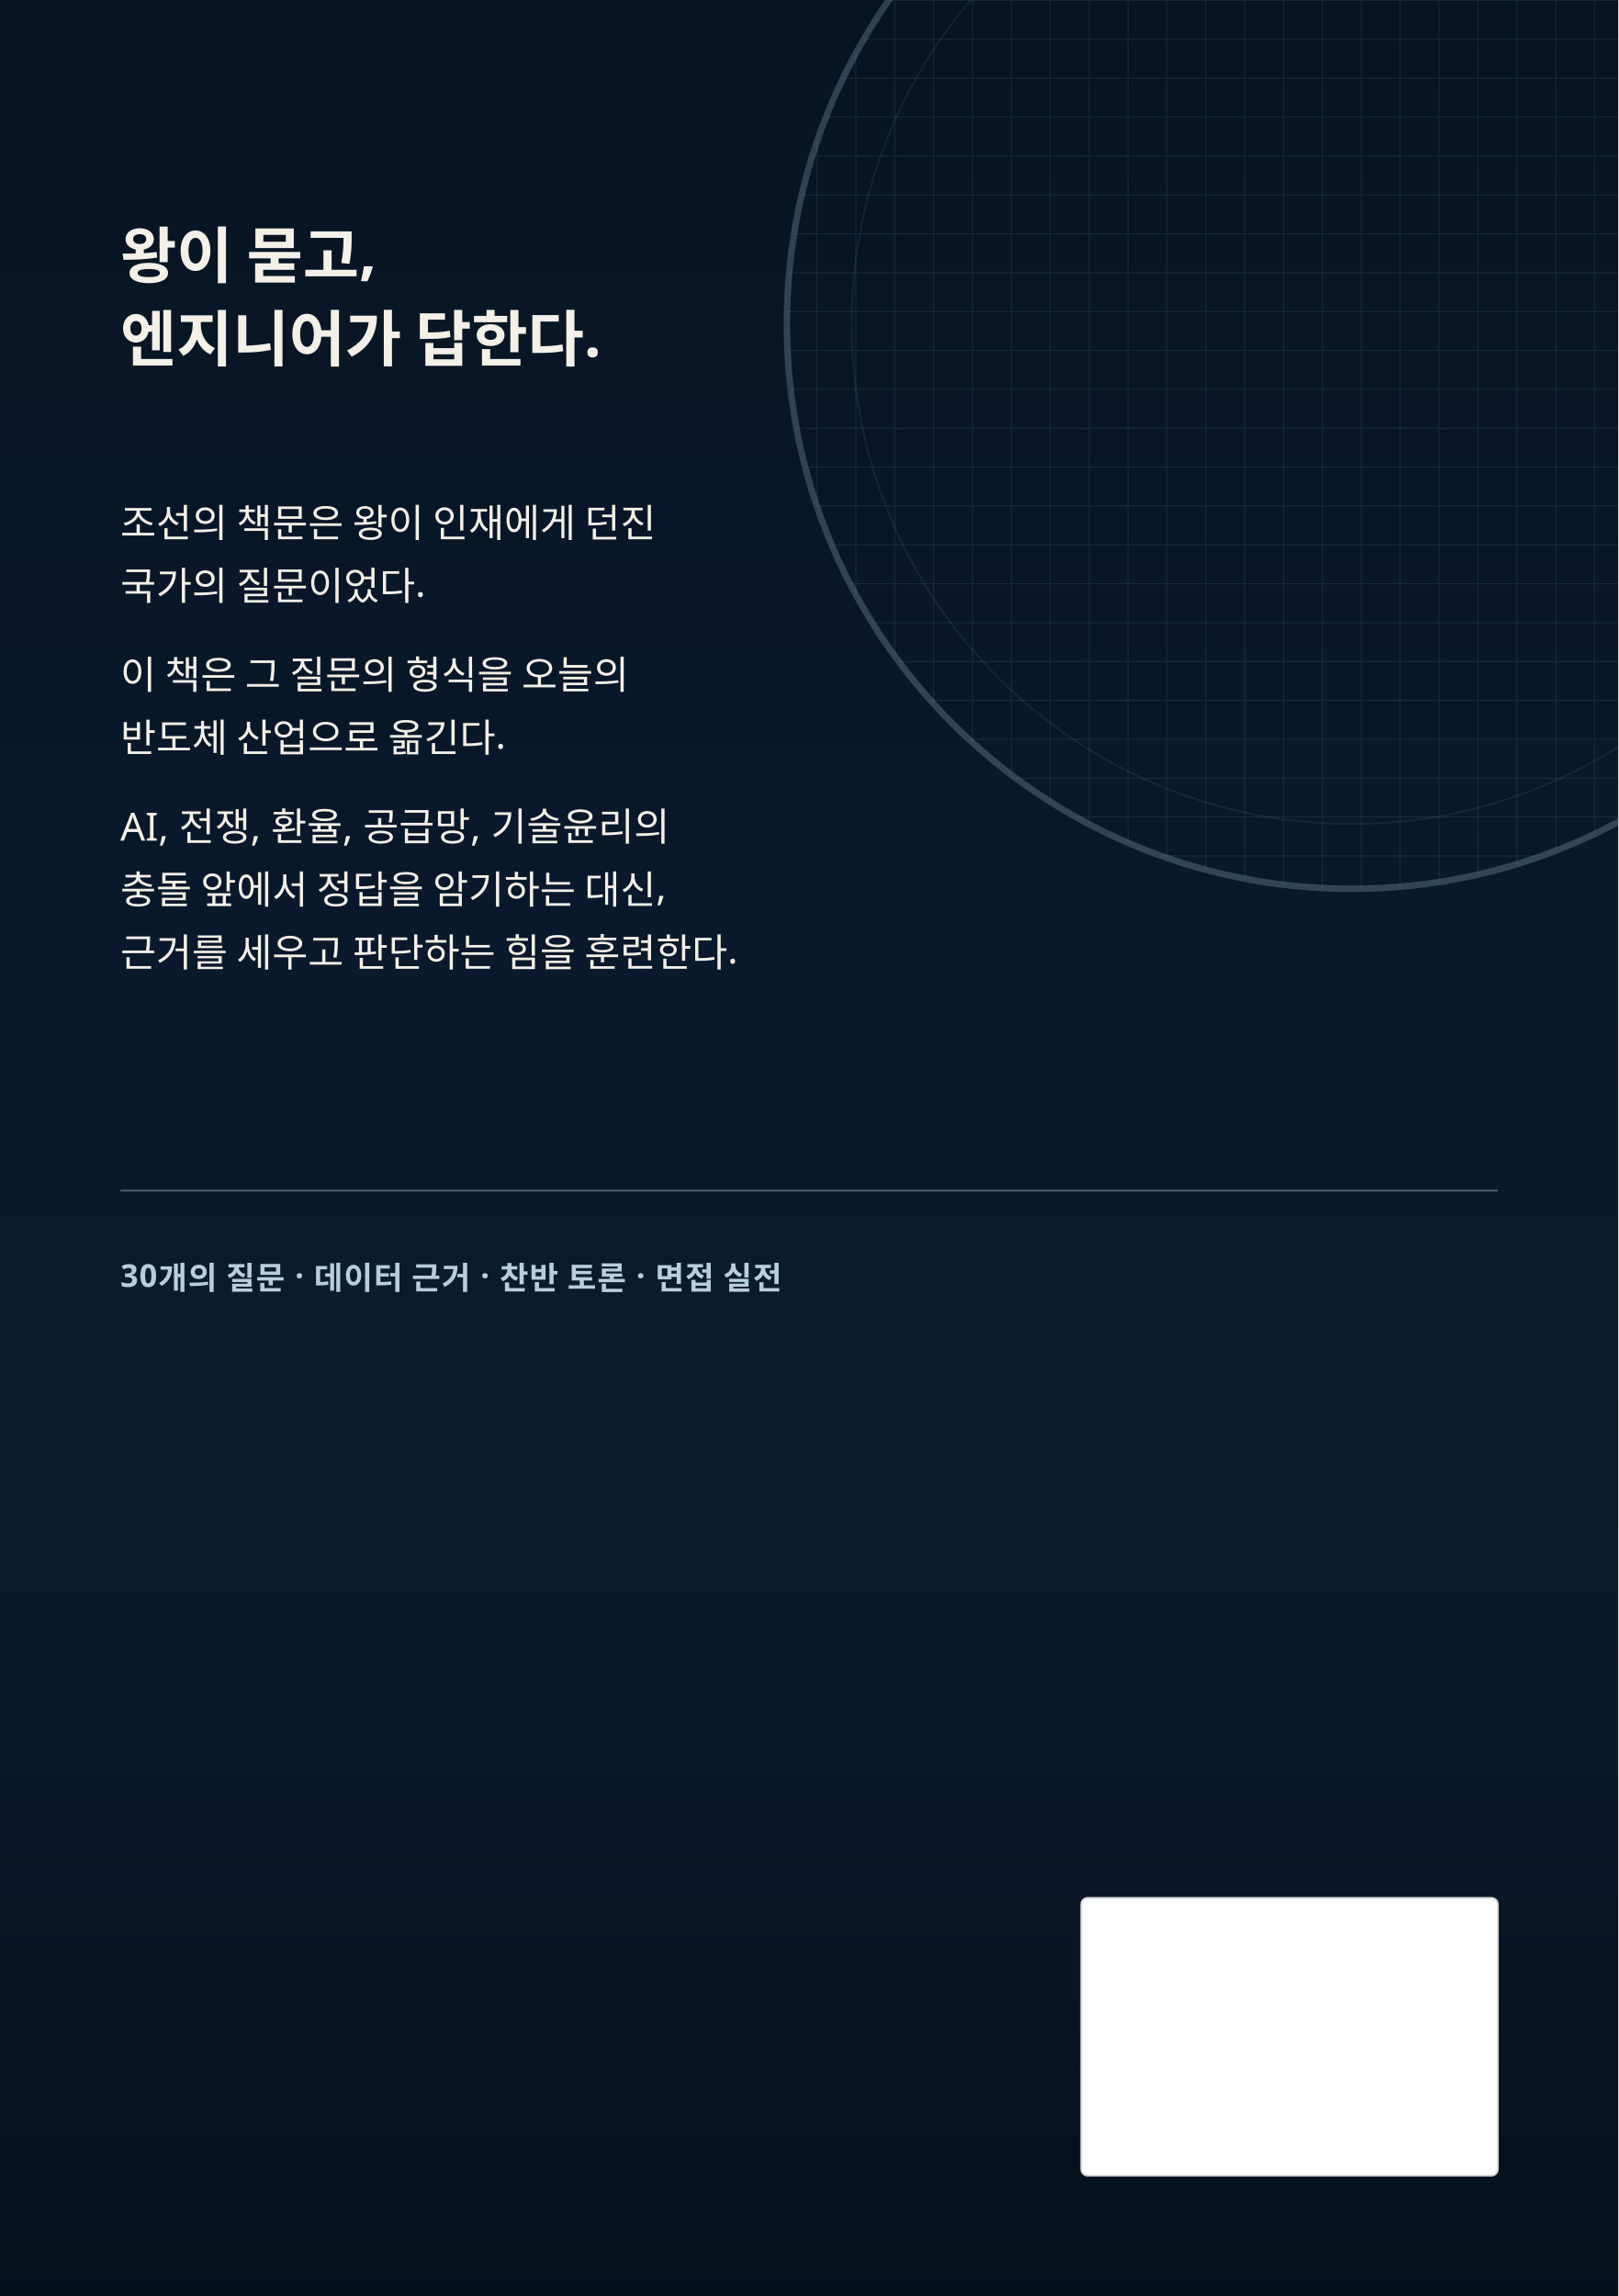
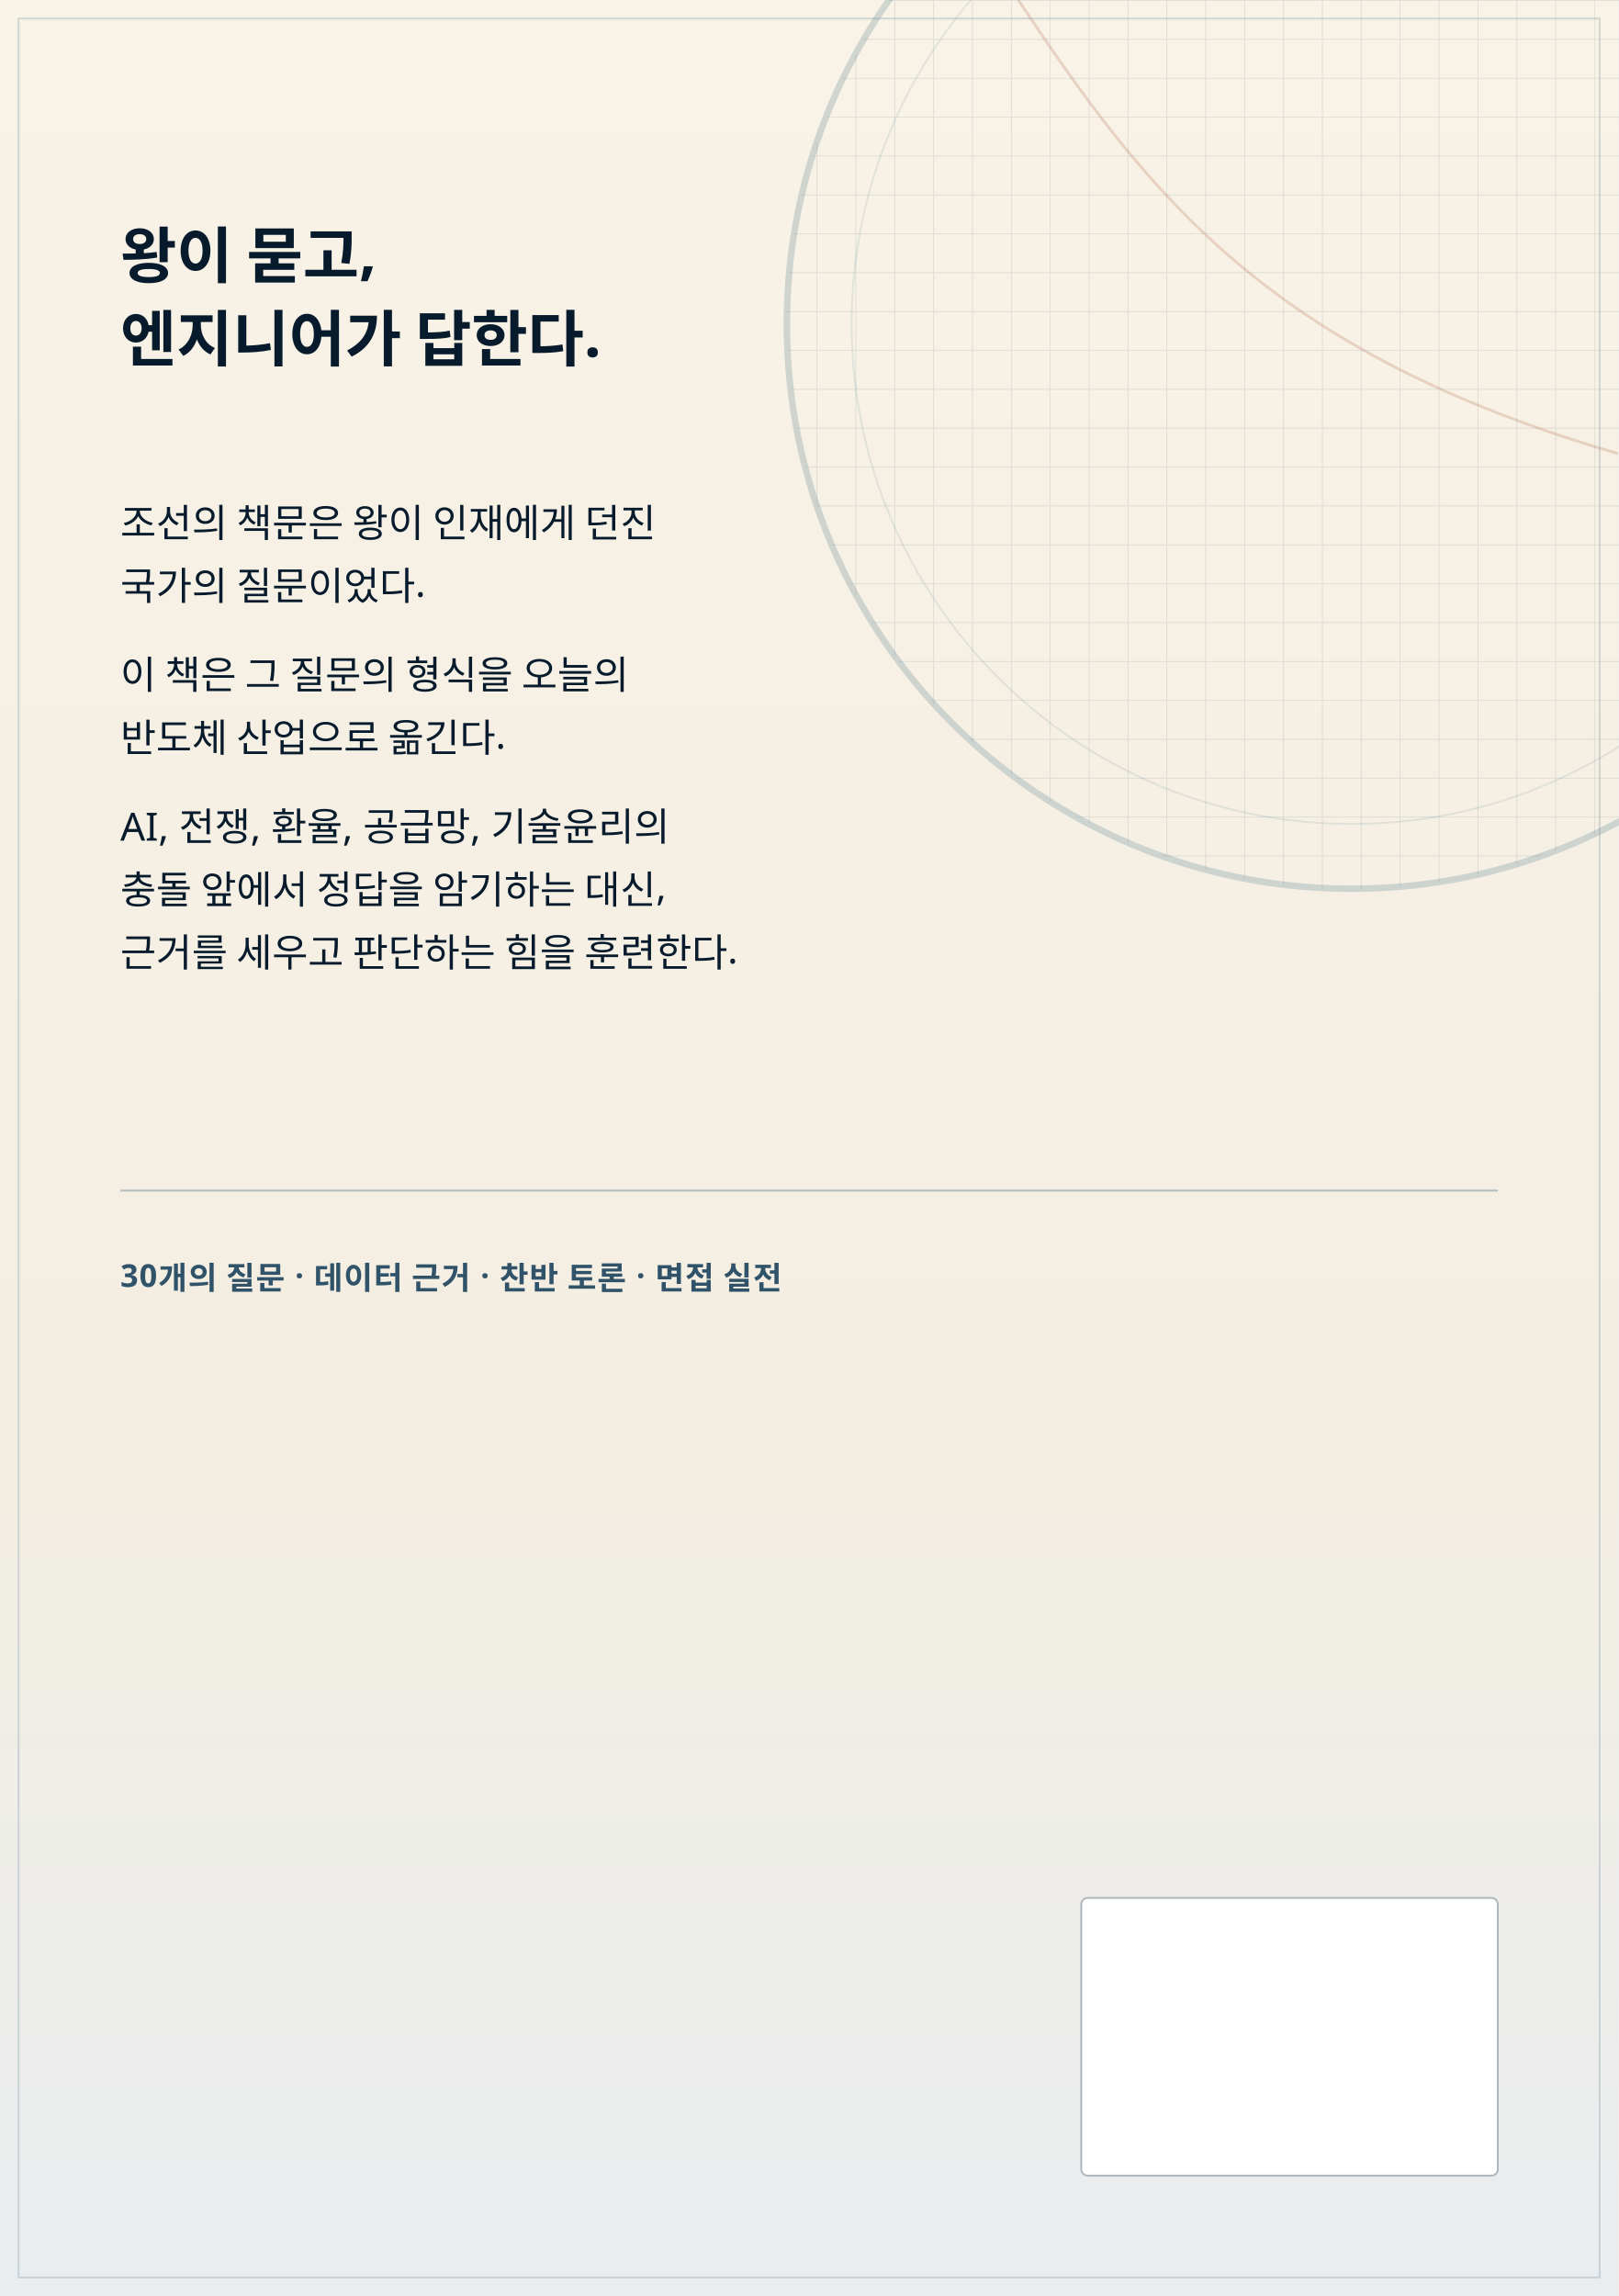
<svg xmlns="http://www.w3.org/2000/svg" width="1748" height="2480" viewBox="0 0 1748 2480">
  <defs>
-     <linearGradient id="backFade" x1="0" y1="0" x2="0" y2="1">
-       <stop offset="0" stop-color="#071423" />
-       <stop offset="0.65" stop-color="#0b1c30" />
-       <stop offset="1" stop-color="#06101d" />
+     <linearGradient id="backPaper" x1="0" y1="0" x2="0" y2="1">
+       <stop offset="0" stop-color="#f8f3e6" />
+       <stop offset="0.62" stop-color="#f3eee1" />
+       <stop offset="1" stop-color="#e9edf0" />
    </linearGradient>
    <pattern id="dies" width="42" height="42" patternUnits="userSpaceOnUse">
-       <path d="M42 0H0V42" fill="none" stroke="#8fb4cf" stroke-opacity="0.13" stroke-width="2" />
+       <path d="M42 0H0V42" fill="none" stroke="#496b82" stroke-opacity="0.13" stroke-width="2" />
    </pattern>
  </defs>
-   <rect width="1748" height="2480" fill="url(#backFade)" />
-   <circle cx="1460" cy="350" r="610" fill="url(#dies)" stroke="#a8c8de" stroke-opacity="0.25" stroke-width="7" />
-   <circle cx="1460" cy="350" r="540" fill="none" stroke="#8aaec9" stroke-opacity="0.1" stroke-width="2" />
-   <g font-family="KoPub Dotum" fill="#f3f0e7">
+   <rect width="1748" height="2480" fill="url(#backPaper)" />
+   <circle cx="1460" cy="350" r="610" fill="url(#dies)" stroke="#53758b" stroke-opacity="0.24" stroke-width="7" />
+   <circle cx="1460" cy="350" r="540" fill="none" stroke="#53758b" stroke-opacity="0.13" stroke-width="2" />
+   <path d="M1100 0C1240 210 1370 380 1748 490" fill="none" stroke="#a94e32" stroke-opacity="0.20" stroke-width="3" />
+   <g font-family="KoPub Dotum" fill="#071b2d">
    <text x="130" y="300" font-family="KoPub Batang" font-size="66" font-weight="700">왕이 묻고,</text>
    <text x="130" y="390" font-family="KoPub Batang" font-size="66" font-weight="700">엔지니어가 답한다.</text>
    <text x="130" y="580" font-size="42" font-weight="500">
      <tspan x="130" dy="0">조선의 책문은 왕이 인재에게 던진</tspan>
      <tspan x="130" dy="68">국가의 질문이었다.</tspan>
      <tspan x="130" dy="96">이 책은 그 질문의 형식을 오늘의</tspan>
      <tspan x="130" dy="68">반도체 산업으로 옮긴다.</tspan>
      <tspan x="130" dy="96">AI, 전쟁, 환율, 공급망, 기술윤리의</tspan>
      <tspan x="130" dy="68">충돌 앞에서 정답을 암기하는 대신,</tspan>
      <tspan x="130" dy="68">근거를 세우고 판단하는 힘을 훈련한다.</tspan>
    </text>
-     <rect x="130" y="1285" width="1488" height="2" fill="#9fb8cb" opacity="0.45" />
-     <text x="130" y="1390" fill="#b9cedd" font-size="34" font-weight="700" letter-spacing="1">30개의 질문  ·  데이터 근거  ·  찬반 토론  ·  면접 실전</text>
+     <rect x="130" y="1285" width="1488" height="2" fill="#52758d" opacity="0.42" />
+     <text x="130" y="1390" fill="#31536a" font-size="34" font-weight="700" letter-spacing="1">30개의 질문  ·  데이터 근거  ·  찬반 토론  ·  면접 실전</text>
  </g>
-   <rect x="1168" y="2050" width="450" height="300" rx="7" fill="#ffffff" stroke="#d5d5d5" stroke-width="2" />
+   <rect x="1168" y="2050" width="450" height="300" rx="7" fill="#ffffff" stroke="#aeb7bc" stroke-width="2" />
+   <rect x="20" y="20" width="1708" height="2440" fill="none" stroke="#7890a0" stroke-opacity="0.30" stroke-width="2" />
</svg>
